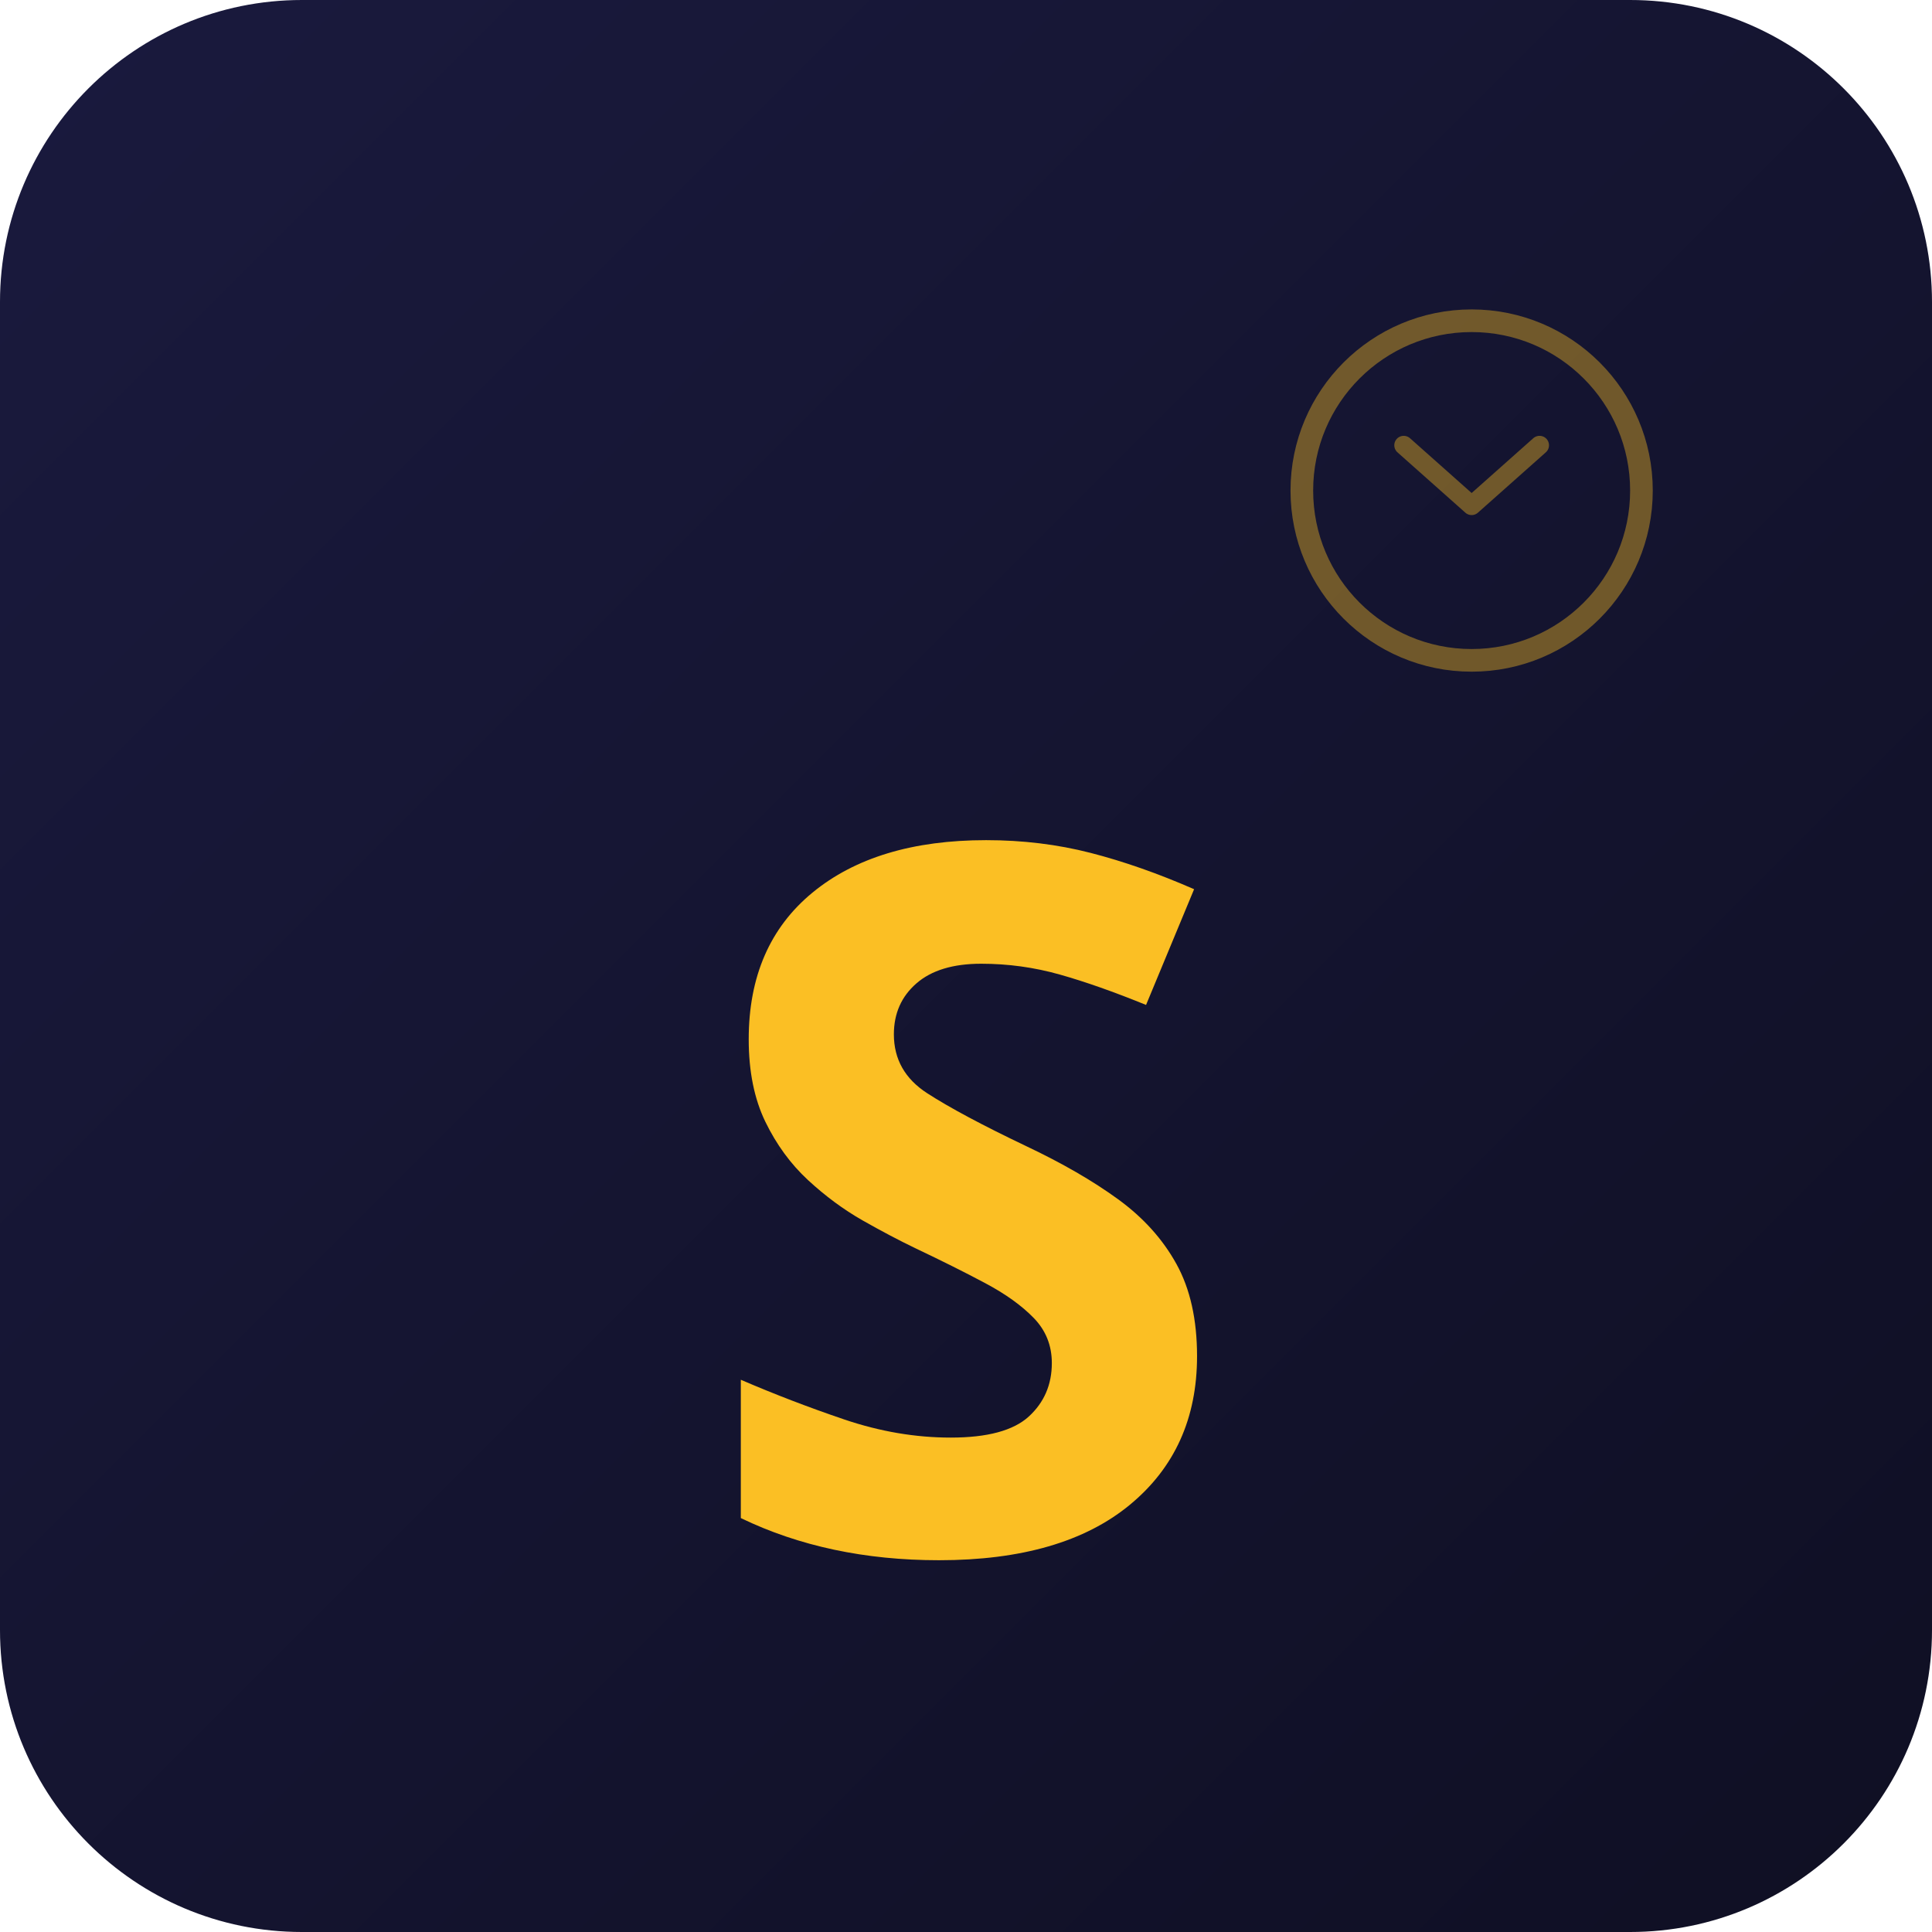
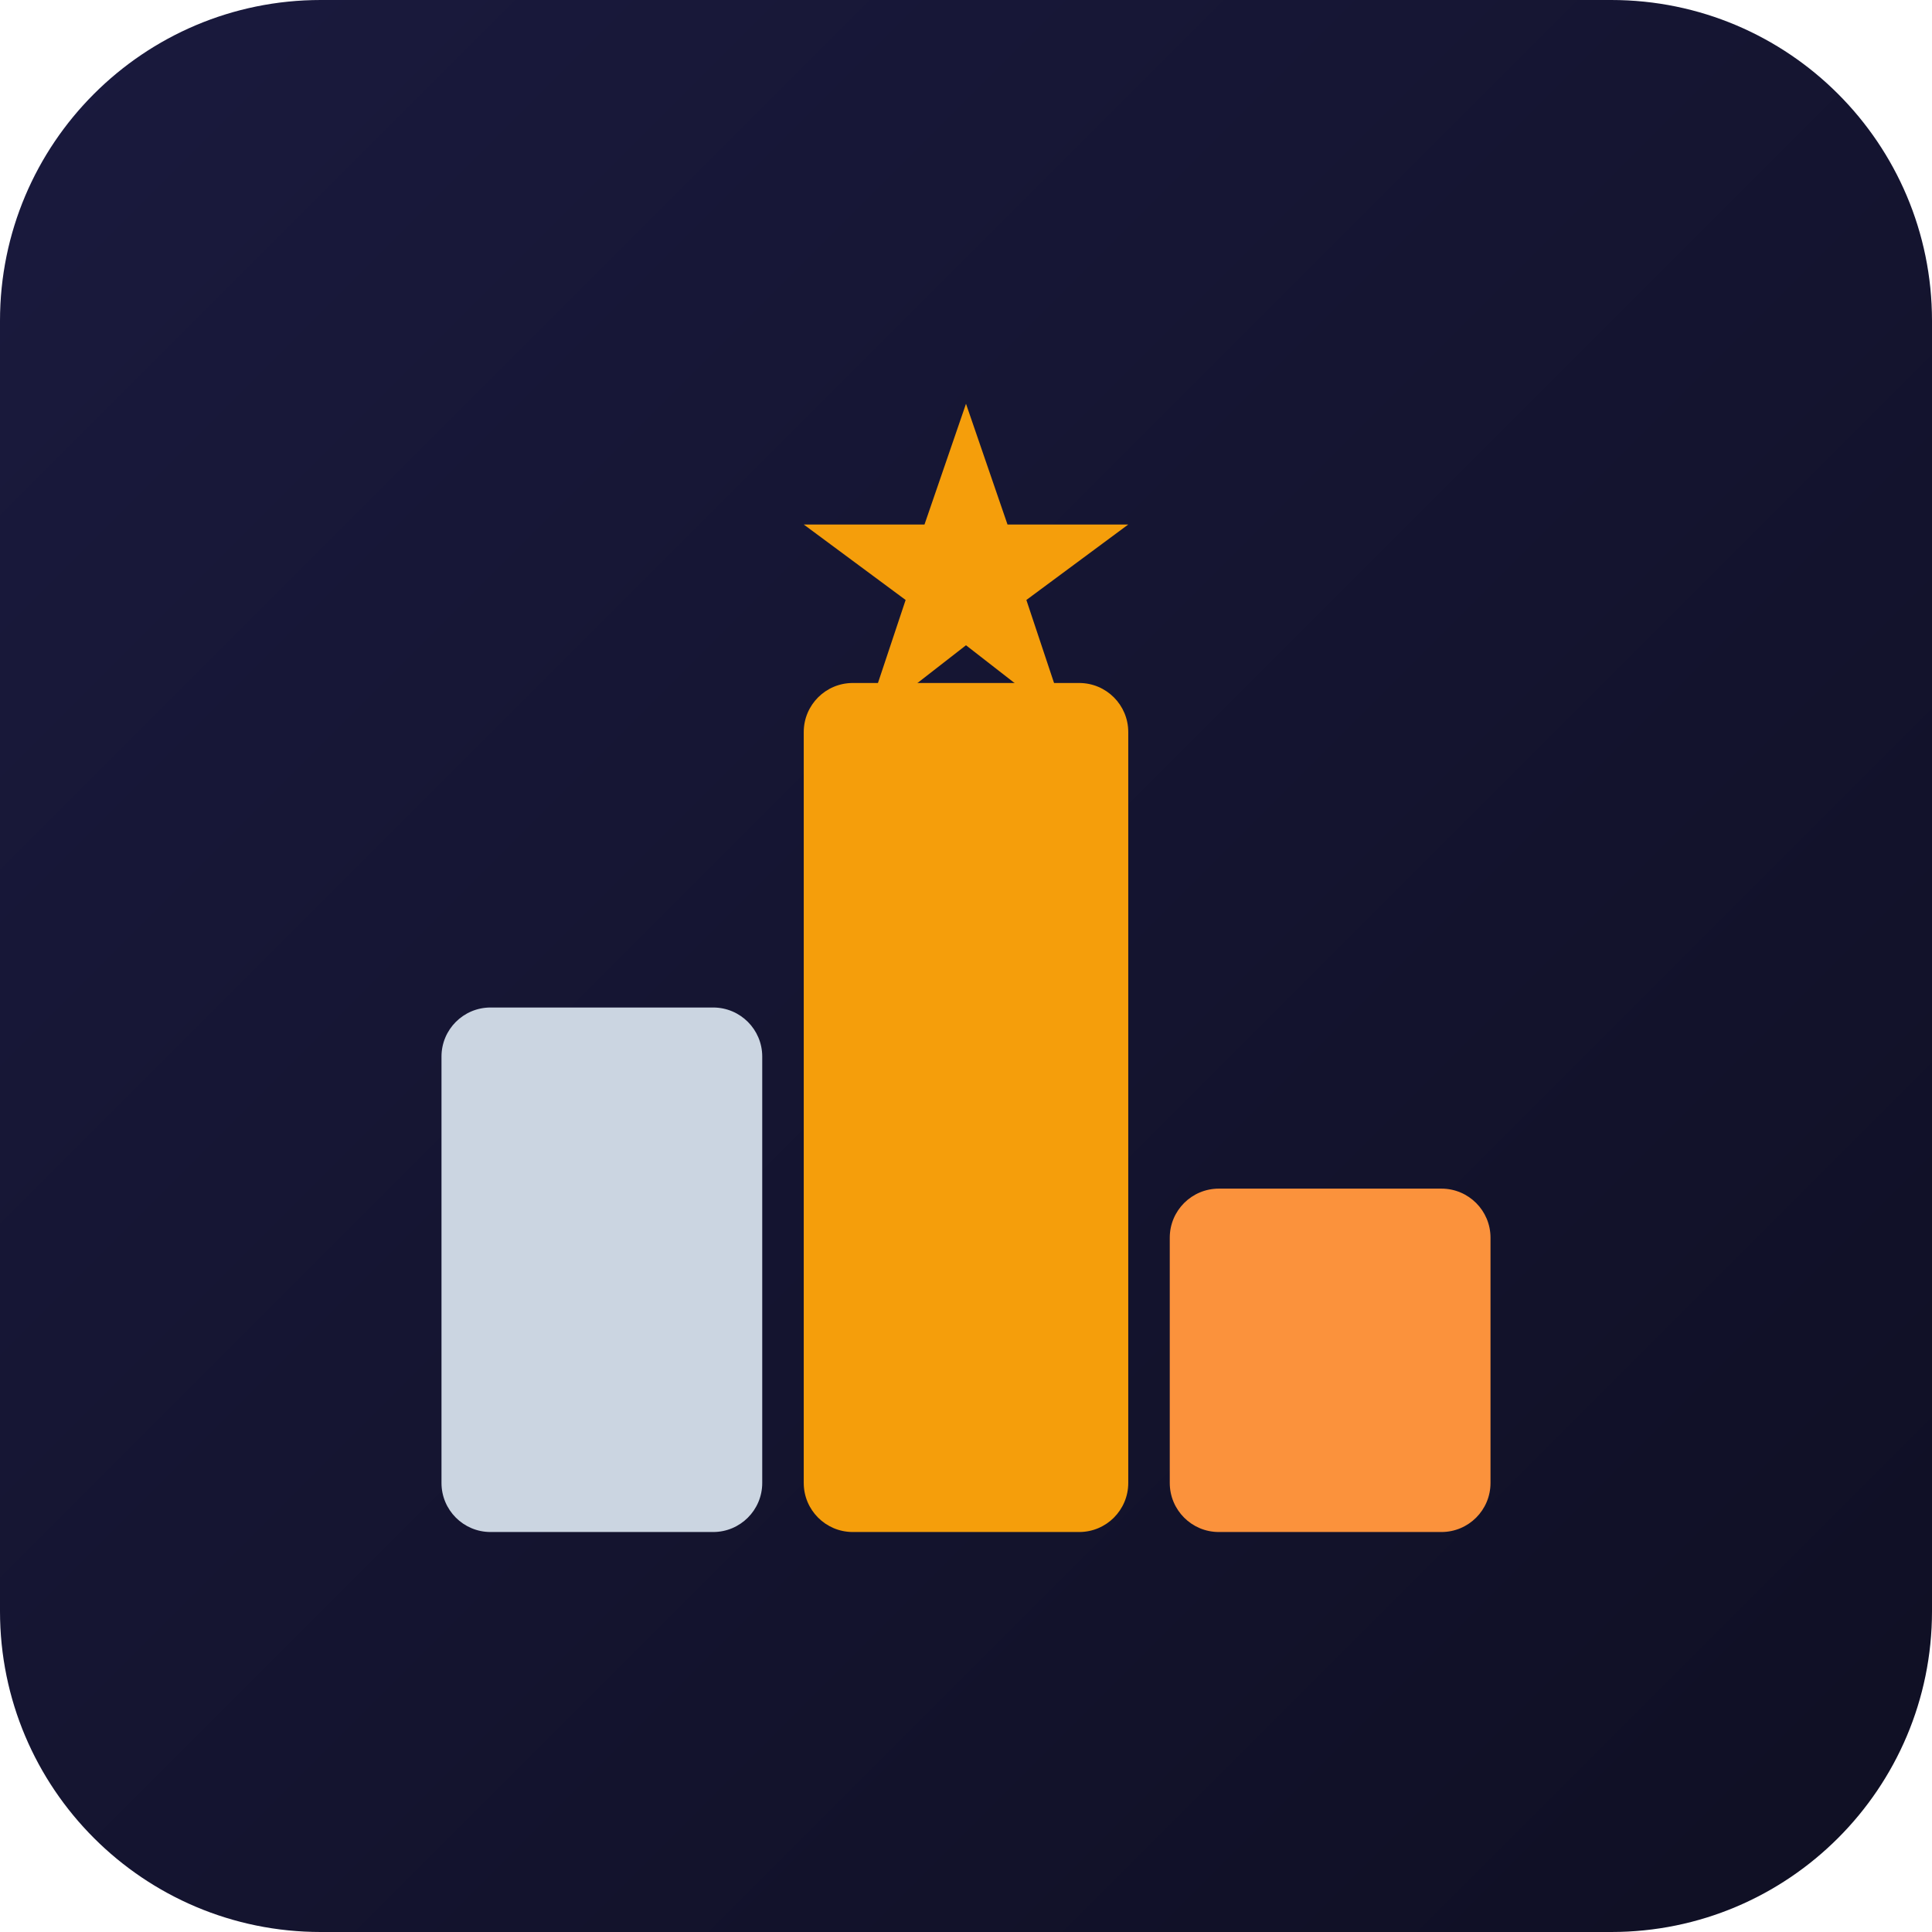
<svg xmlns="http://www.w3.org/2000/svg" viewBox="0 0 512 512" width="512" height="512">
  <defs>
    <linearGradient id="bg" x1="0" y1="0" x2="1" y2="1">
      <stop offset="0%" stop-color="#1a1a3e" />
      <stop offset="100%" stop-color="#0f0f23" />
    </linearGradient>
  </defs>
-   <rect width="512" height="512" rx="80" fill="url(#bg)" />
-   <text x="256" y="310" font-family="sans-serif" font-size="260" font-weight="800" fill="#fbbf24" text-anchor="middle" dominant-baseline="central">S</text>
-   <circle cx="390" cy="130" r="45" fill="none" stroke="#fbbf24" stroke-width="6" opacity="0.4" />
-   <path d="M372 118 l18 16 l18-16" fill="none" stroke="#fbbf24" stroke-width="5" stroke-linecap="round" stroke-linejoin="round" opacity="0.4" />
+   <rect width="512" height="512" rx="85" fill="url(#bg)" />
+   <rect x="117" y="267" width="85" height="139" rx="13" fill="#CBD5E1" />
+   <rect x="213" y="181" width="86" height="225" rx="13" fill="#F59E0B" />
+   <rect x="310" y="315" width="85" height="91" rx="13" fill="#FB923C" />
+   <path d="M 256 107 L 267 139 L 299 139 L 272 159 L 283 192 L 256 171 L 229 192 L 240 159 L 213 139 L 245 139 Z" fill="#F59E0B" />
</svg>
